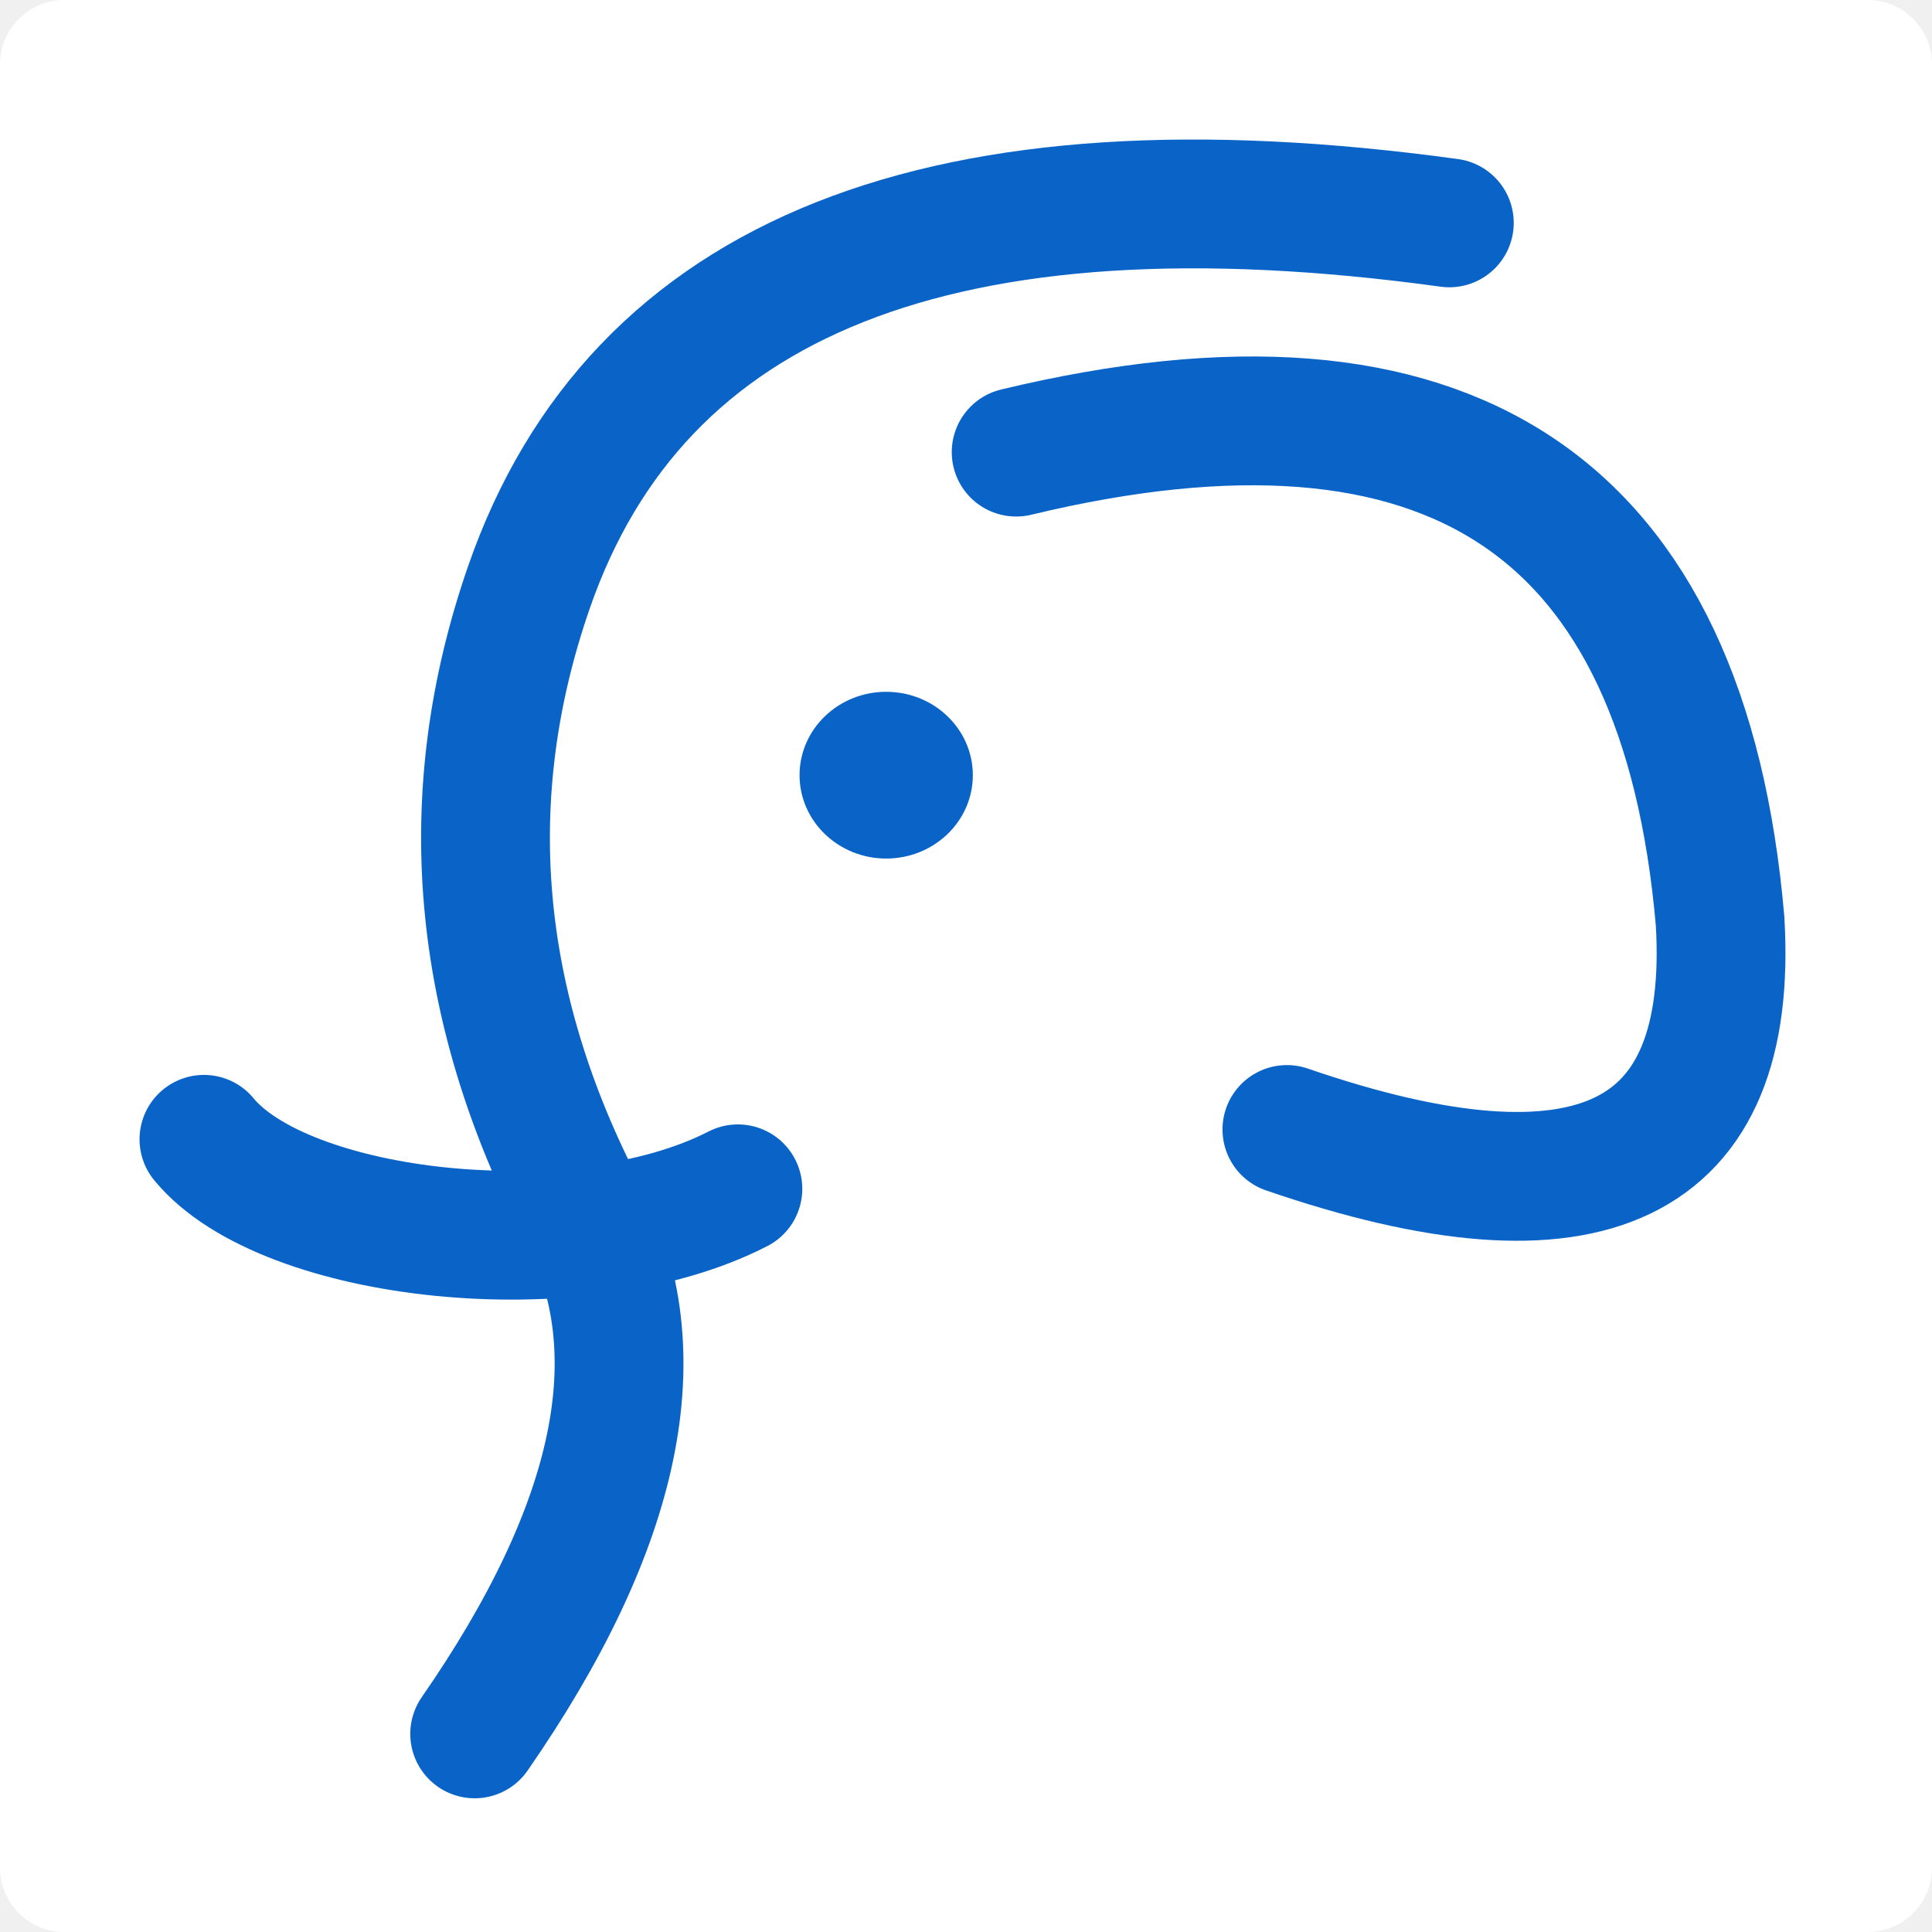
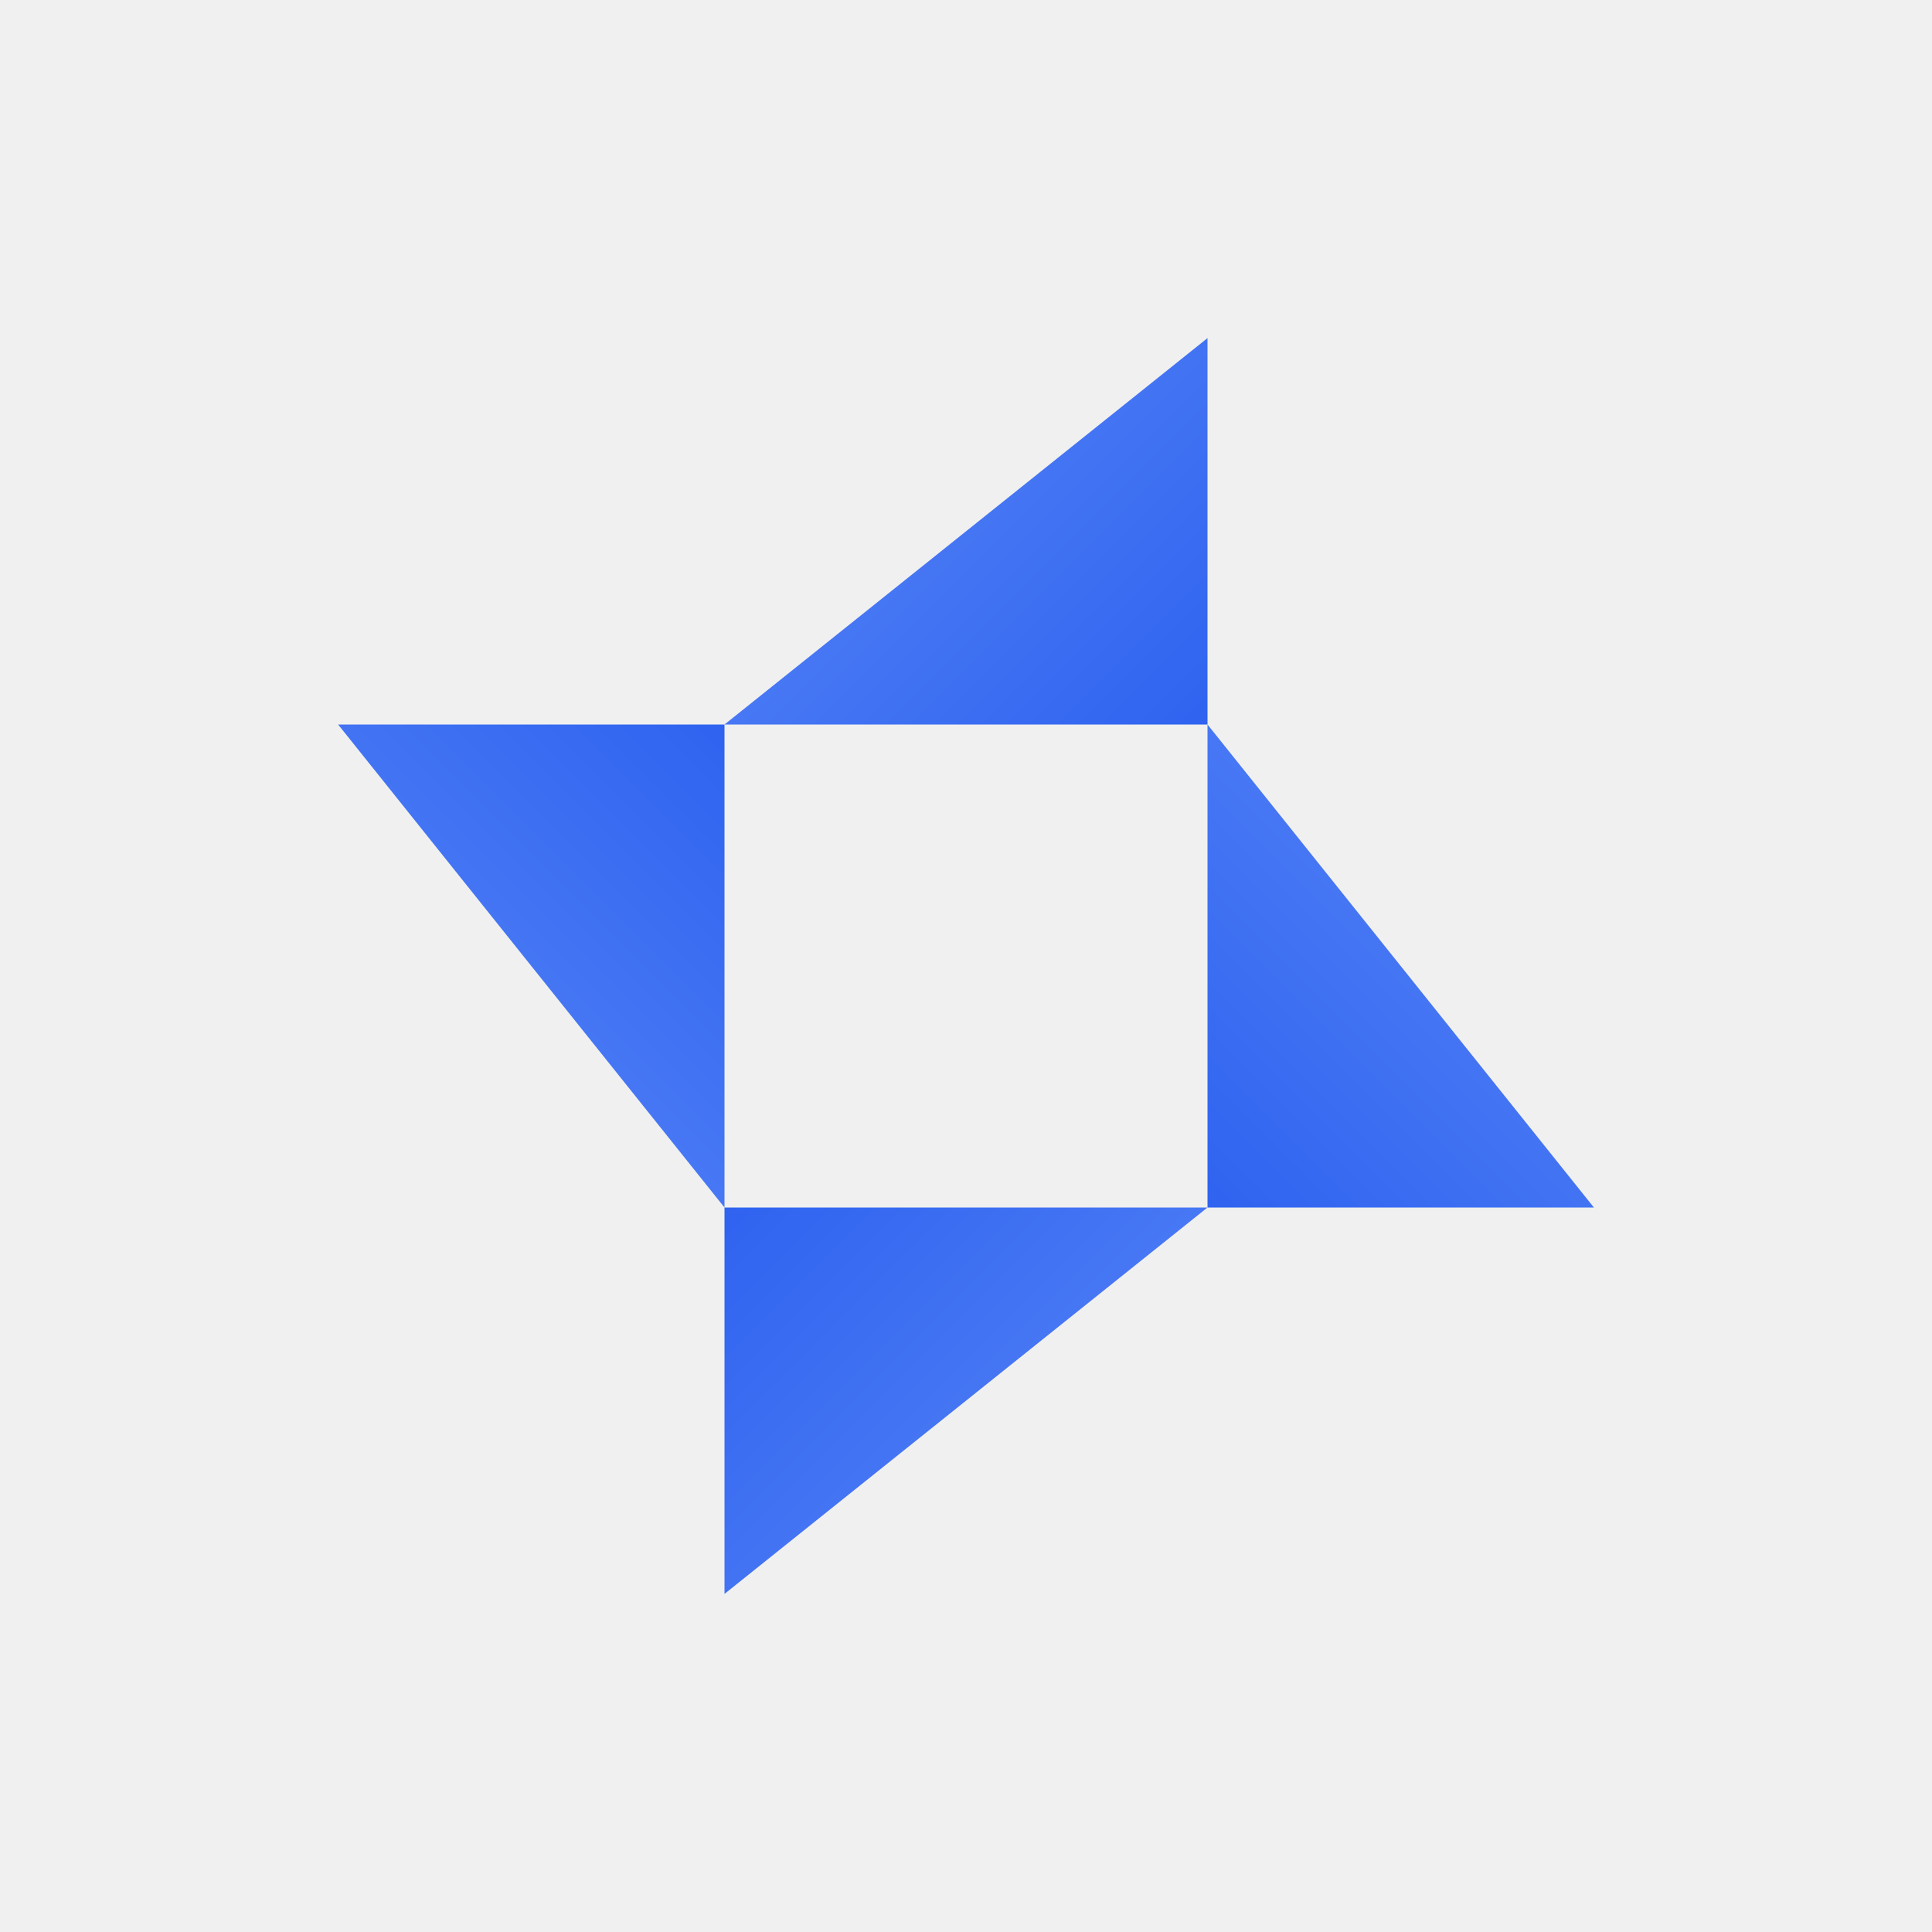
- <svg xmlns="http://www.w3.org/2000/svg" width="180" height="180" viewBox="0 0 180 180" fill="none">
-   <rect width="180" height="180" rx="6" fill="white" />
-   <path d="M135.031 20.765C87.946 14.293 59.359 25.62 49.269 54.746C42.543 74.163 44.224 93.581 54.314 112.998C61.04 125.943 57.677 142.124 44.224 161.542" stroke="#0A64C8" stroke-width="12" stroke-linecap="round" />
-   <path d="M94.673 42.124C135.031 32.416 156.892 46.979 160.256 85.814C161.601 108.467 148.148 114.94 119.897 105.231" stroke="#0A64C8" stroke-width="12" stroke-linecap="round" />
-   <path d="M82.565 79.989C87.023 79.989 90.637 76.511 90.637 72.222C90.637 67.932 87.023 64.454 82.565 64.454C78.107 64.454 74.493 67.932 74.493 72.222C74.493 76.511 78.107 79.989 82.565 79.989Z" fill="#0A64C8" />
-   <path d="M68.747 110.759C53.871 118.415 26.52 115.3 19 106.147" stroke="#0A64C8" stroke-width="12" stroke-linecap="round" />
+ <svg xmlns="http://www.w3.org/2000/svg" width="120" height="120" viewBox="0 0 120 120" fill="none">
+   <defs>
+     <linearGradient id="g" gradientUnits="userSpaceOnUse" x1="0" y1="0" x2="120" y2="120">
+       <stop offset="0" stop-color="#8fb4ff" />
+       <stop offset="0.5" stop-color="#2f63f0" />
+       <stop offset="1" stop-color="#1e44c8" />
+     </linearGradient>
+     <path id="blade" d="M45 45 L75 45 L75 21 Z" />
+   </defs>
+   <g fill="url(#g)">
+     <use href="#blade" />
+     <use href="#blade" transform="rotate(90 60 60)" />
+     <use href="#blade" transform="rotate(180 60 60)" />
+     <use href="#blade" transform="rotate(270 60 60)" />
+   </g>
</svg>
